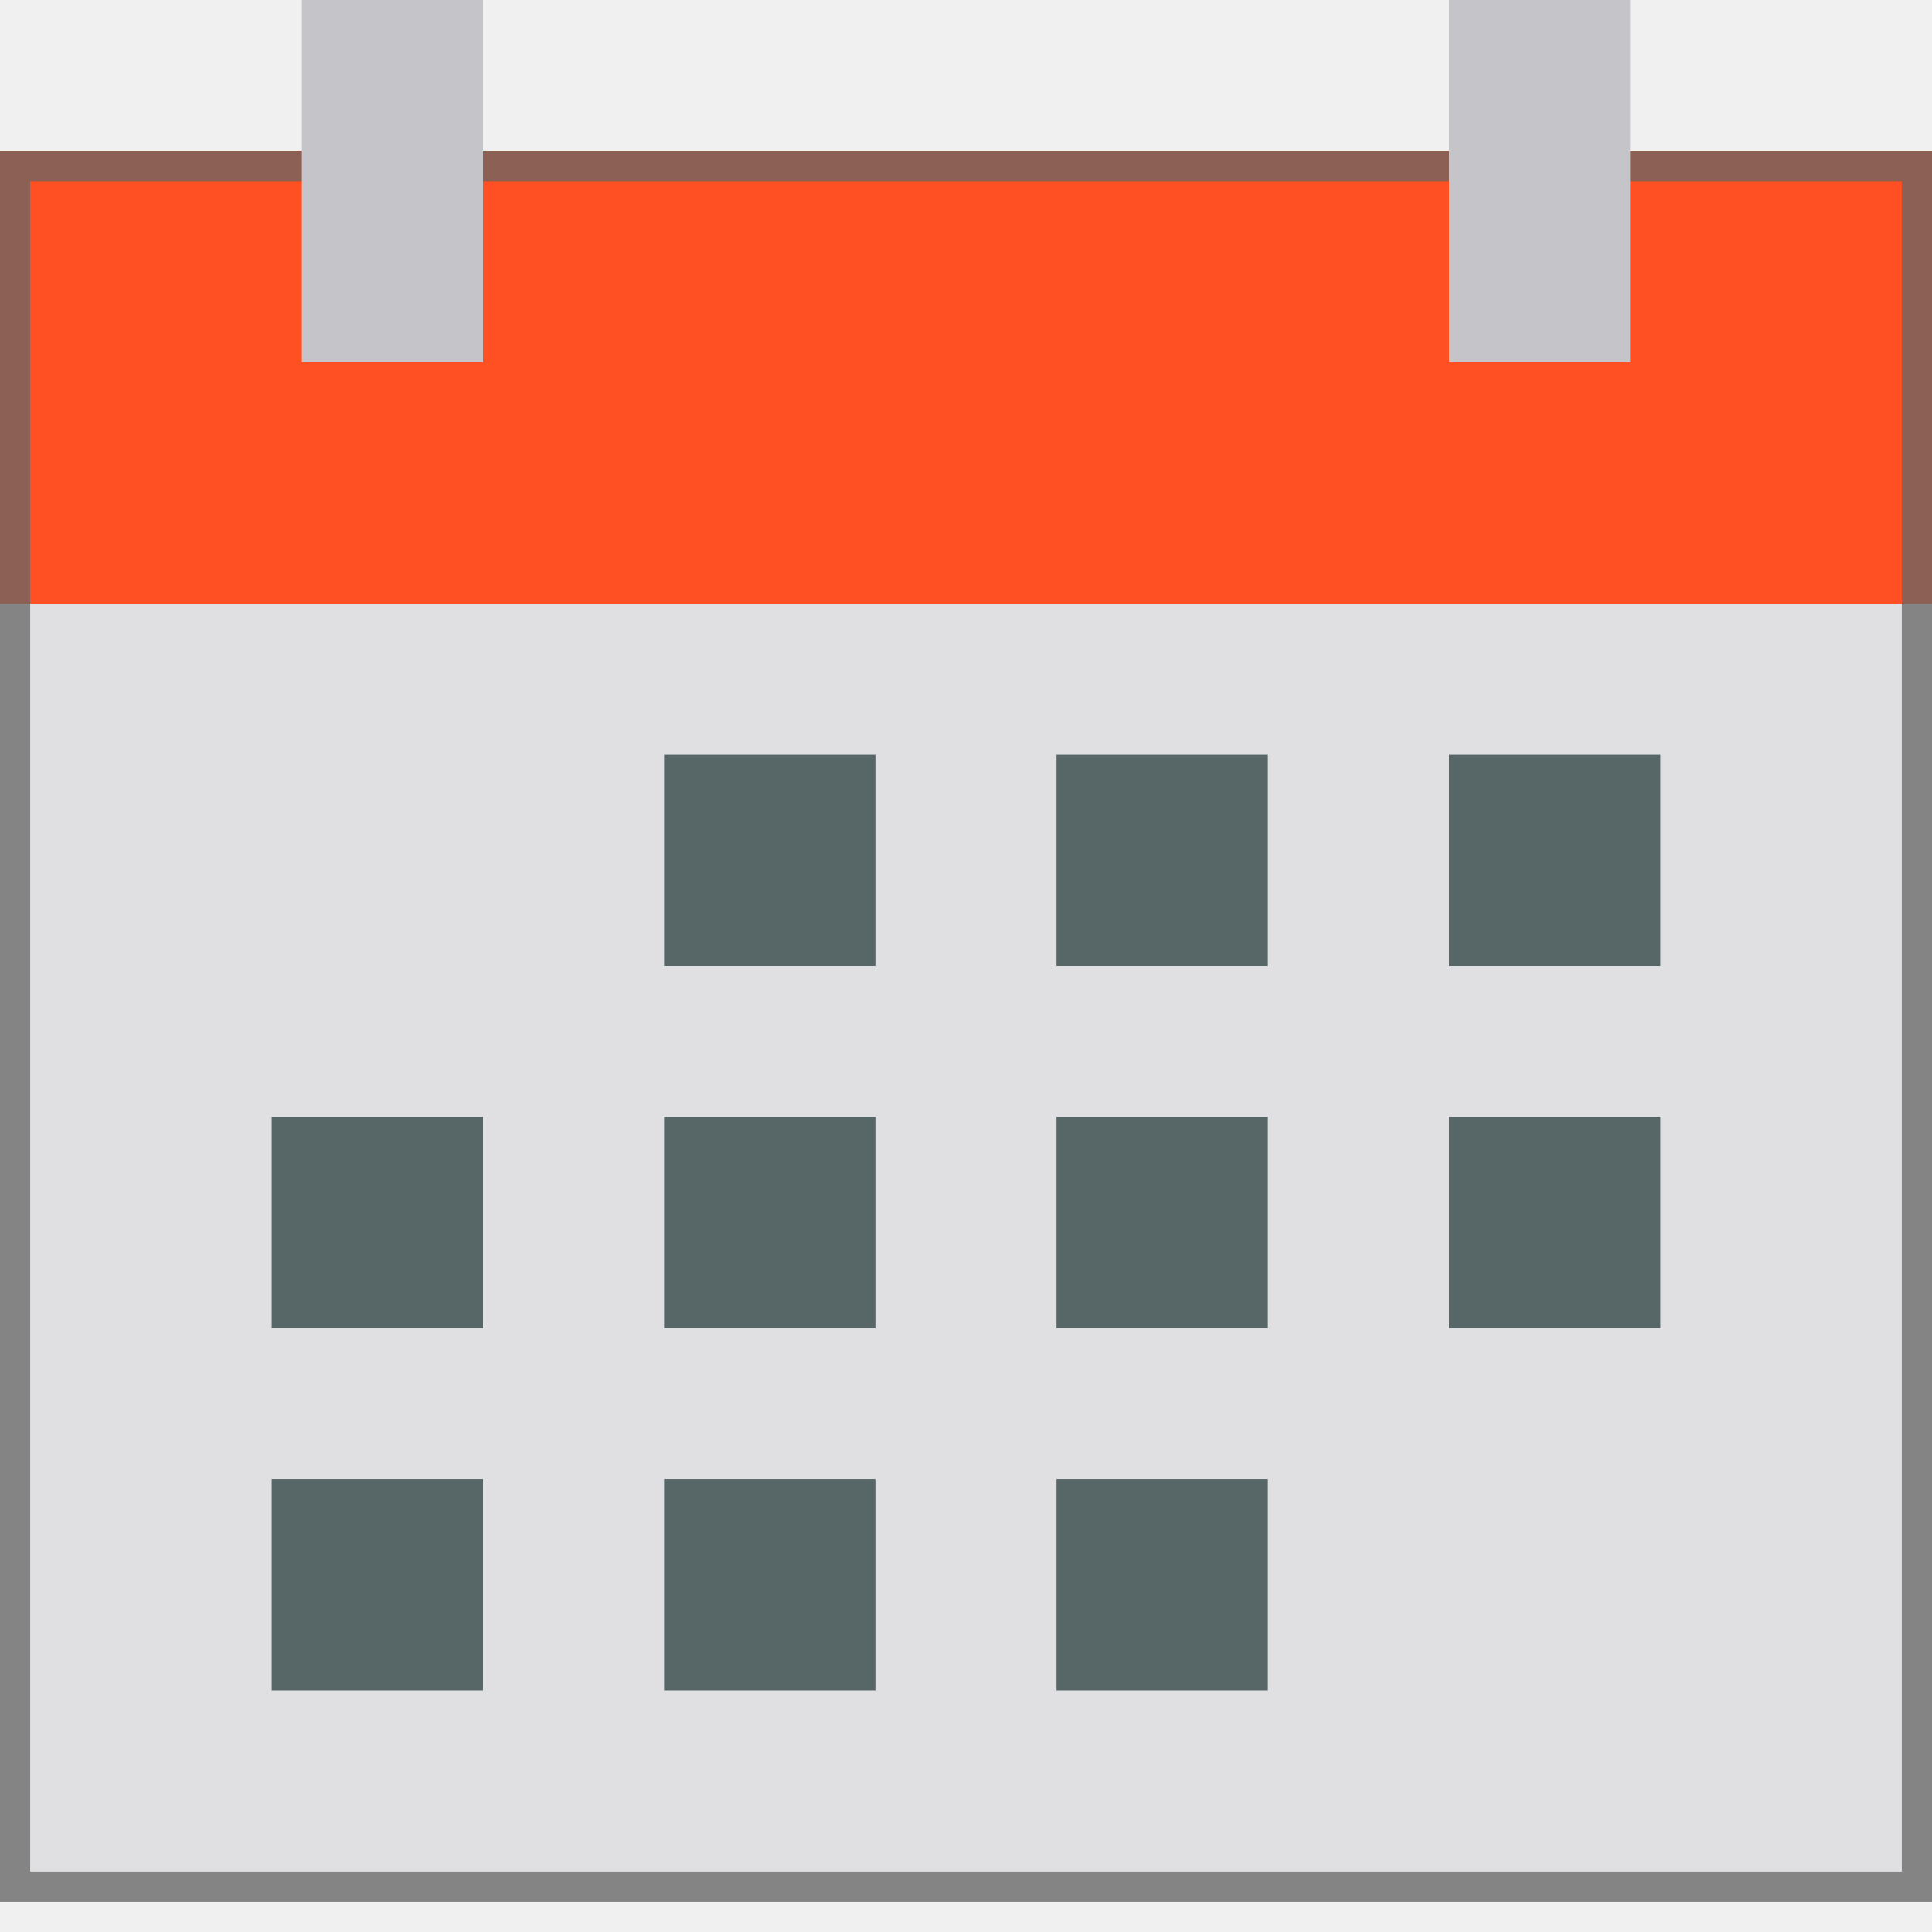
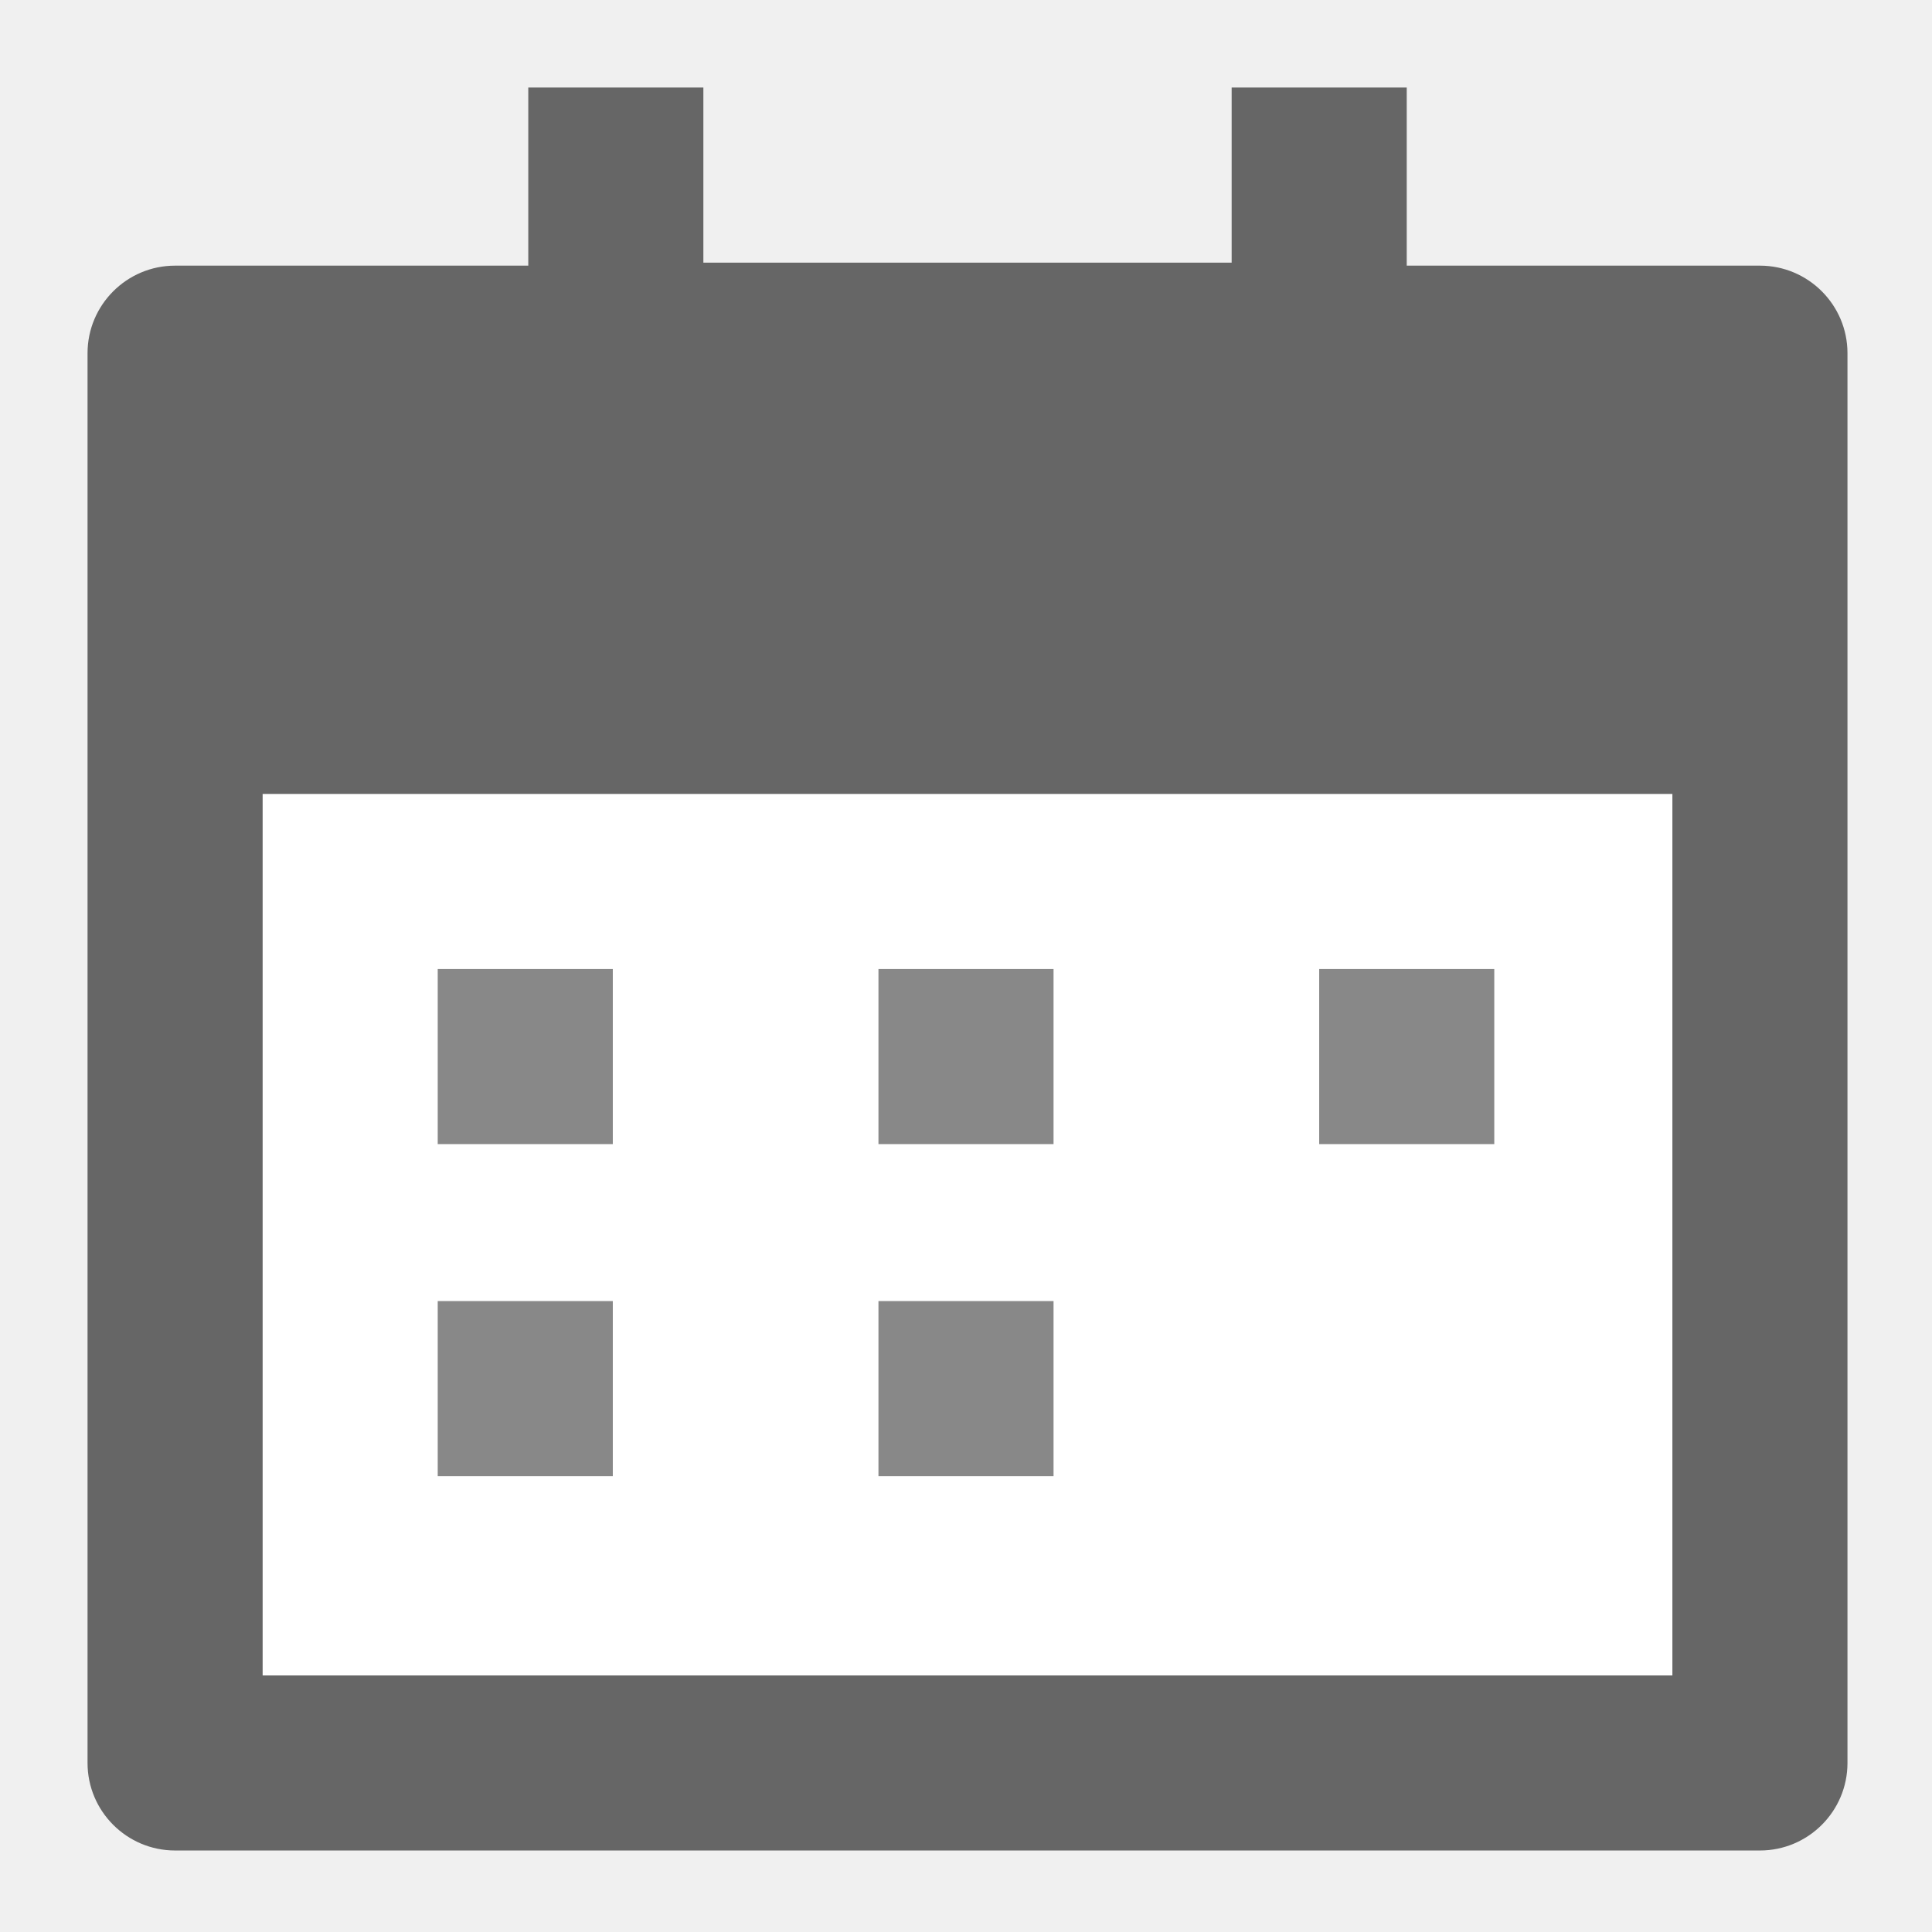
- <svg xmlns="http://www.w3.org/2000/svg" version="1.1" width="64" height="64" viewBox="0 0 512 512">
-   <rect y="144" fill="#E0E0E2" width="512" height="360" />
-   <rect y="40" fill="#FF5023" width="512" height="120" />
-   <rect x="4" y="44" fill="none" width="504" height="456" stroke="#666" stroke-width="8" opacity="0.75" />
-   <rect x="80" y="0" fill="#c4c4c9" width="48" height="96" />
-   <rect x="384" y="0" fill="#c4c4c9" width="48" height="96" />
-   <g fill="#576666">
-     <rect x="176" y="200" width="56" height="56" />
-     <rect x="72" y="296" width="56" height="56" />
-     <rect x="176" y="296" width="56" height="56" />
-     <rect x="72" y="392" width="56" height="56" />
-     <rect x="176" y="392" width="56" height="56" />
-     <rect x="280" y="200" width="56" height="56" />
-     <rect x="384" y="200" width="56" height="56" />
-     <rect x="280" y="296" width="56" height="56" />
-     <rect x="384" y="296" width="56" height="56" />
-     <rect x="280" y="392" width="56" height="56" />
-   </g>
+ <svg xmlns="http://www.w3.org/2000/svg" viewBox="0 0 64 64" width="64" height="64">
+   <path fill="#fff" d="M8.7 26.3h46.7v29.2H8.7z" />
+   <path fill="#666" d="M46.6 8.8h11.7c1.6 0 2.9 1.3 2.9 2.9v46.7c0 1.6-1.3 2.9-2.9 2.9H5.8c-1.6 0-2.9-1.3-2.9-2.9V11.7c0-1.6 1.3-2.9 2.9-2.9h11.7V2.9h5.8v5.8h17.5V2.9h5.8v5.9zM8.7 26.3v29.2h46.7V26.3H8.7z" />
+   <path fill="#888" d="M14.5 43.1h5.8v5.8h-5.8zM29.1 43.1h5.8v5.8h-5.8z" />
+   <path fill="#888" d="M29.1 32.1h5.8v5.8h-5.8zM43.7 32.1h5.8v5.8h-5.8zM14.5 32.1h5.8v5.8h-5.8z" />
</svg>
